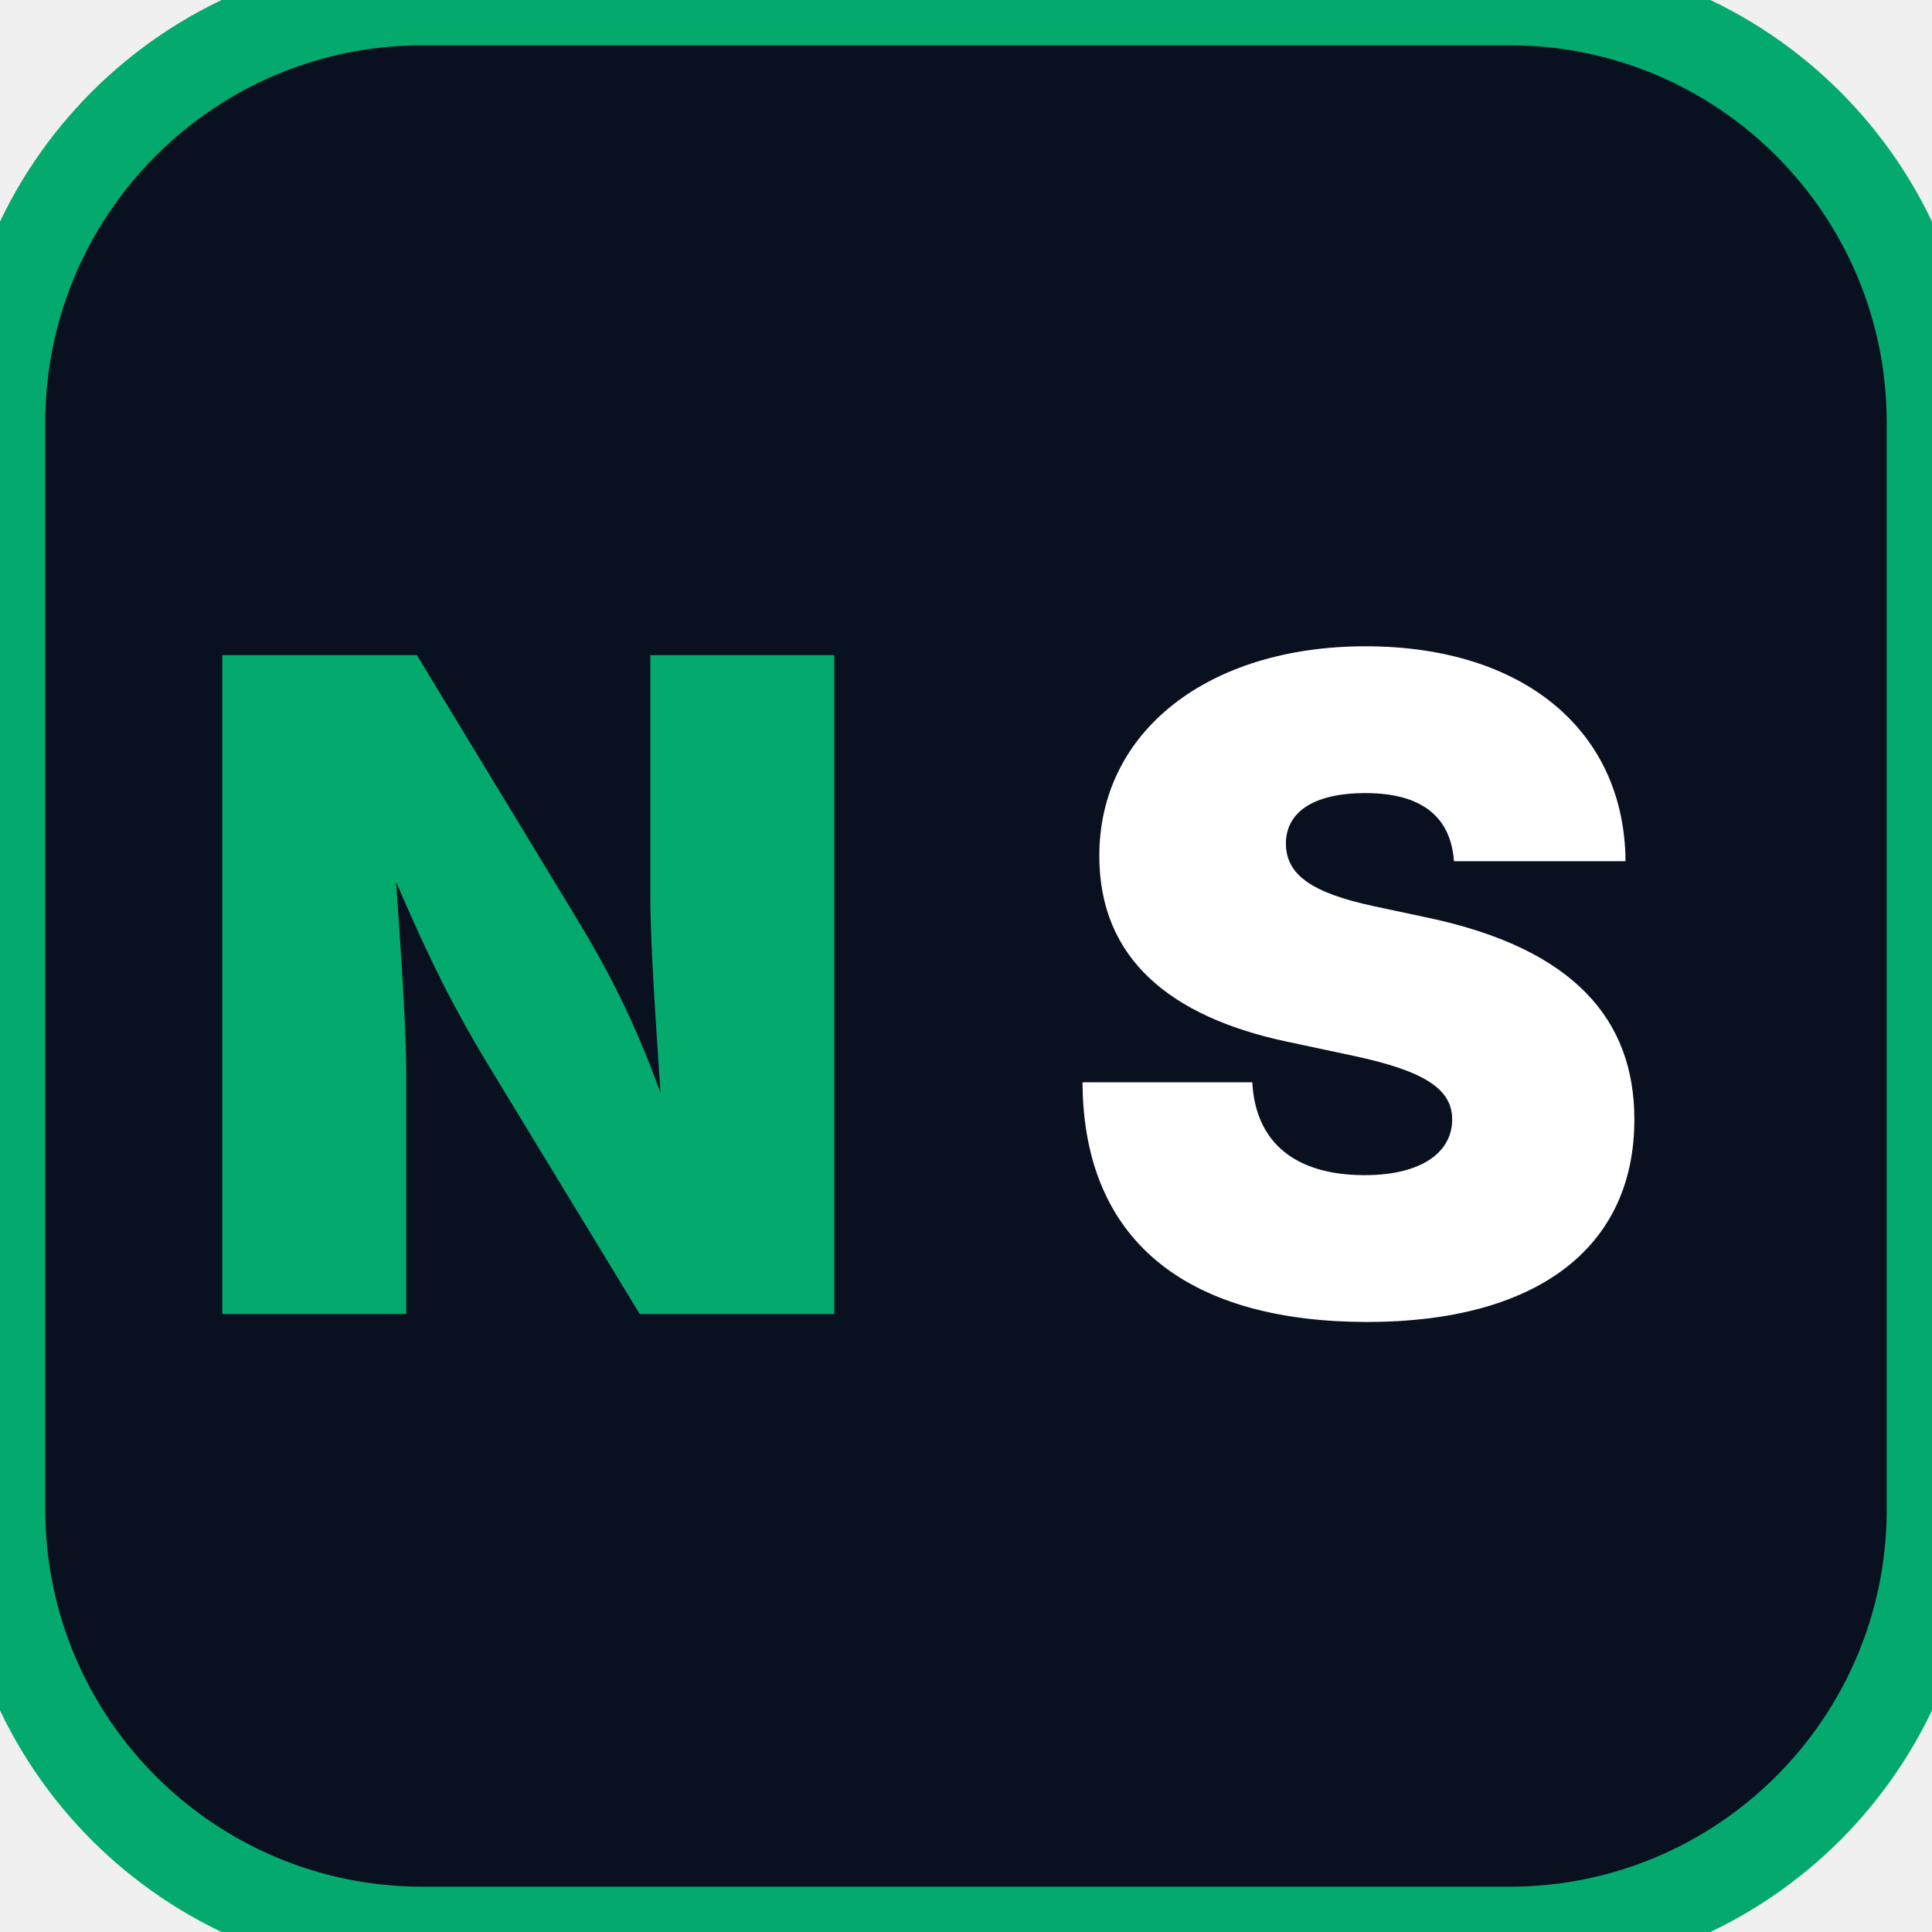
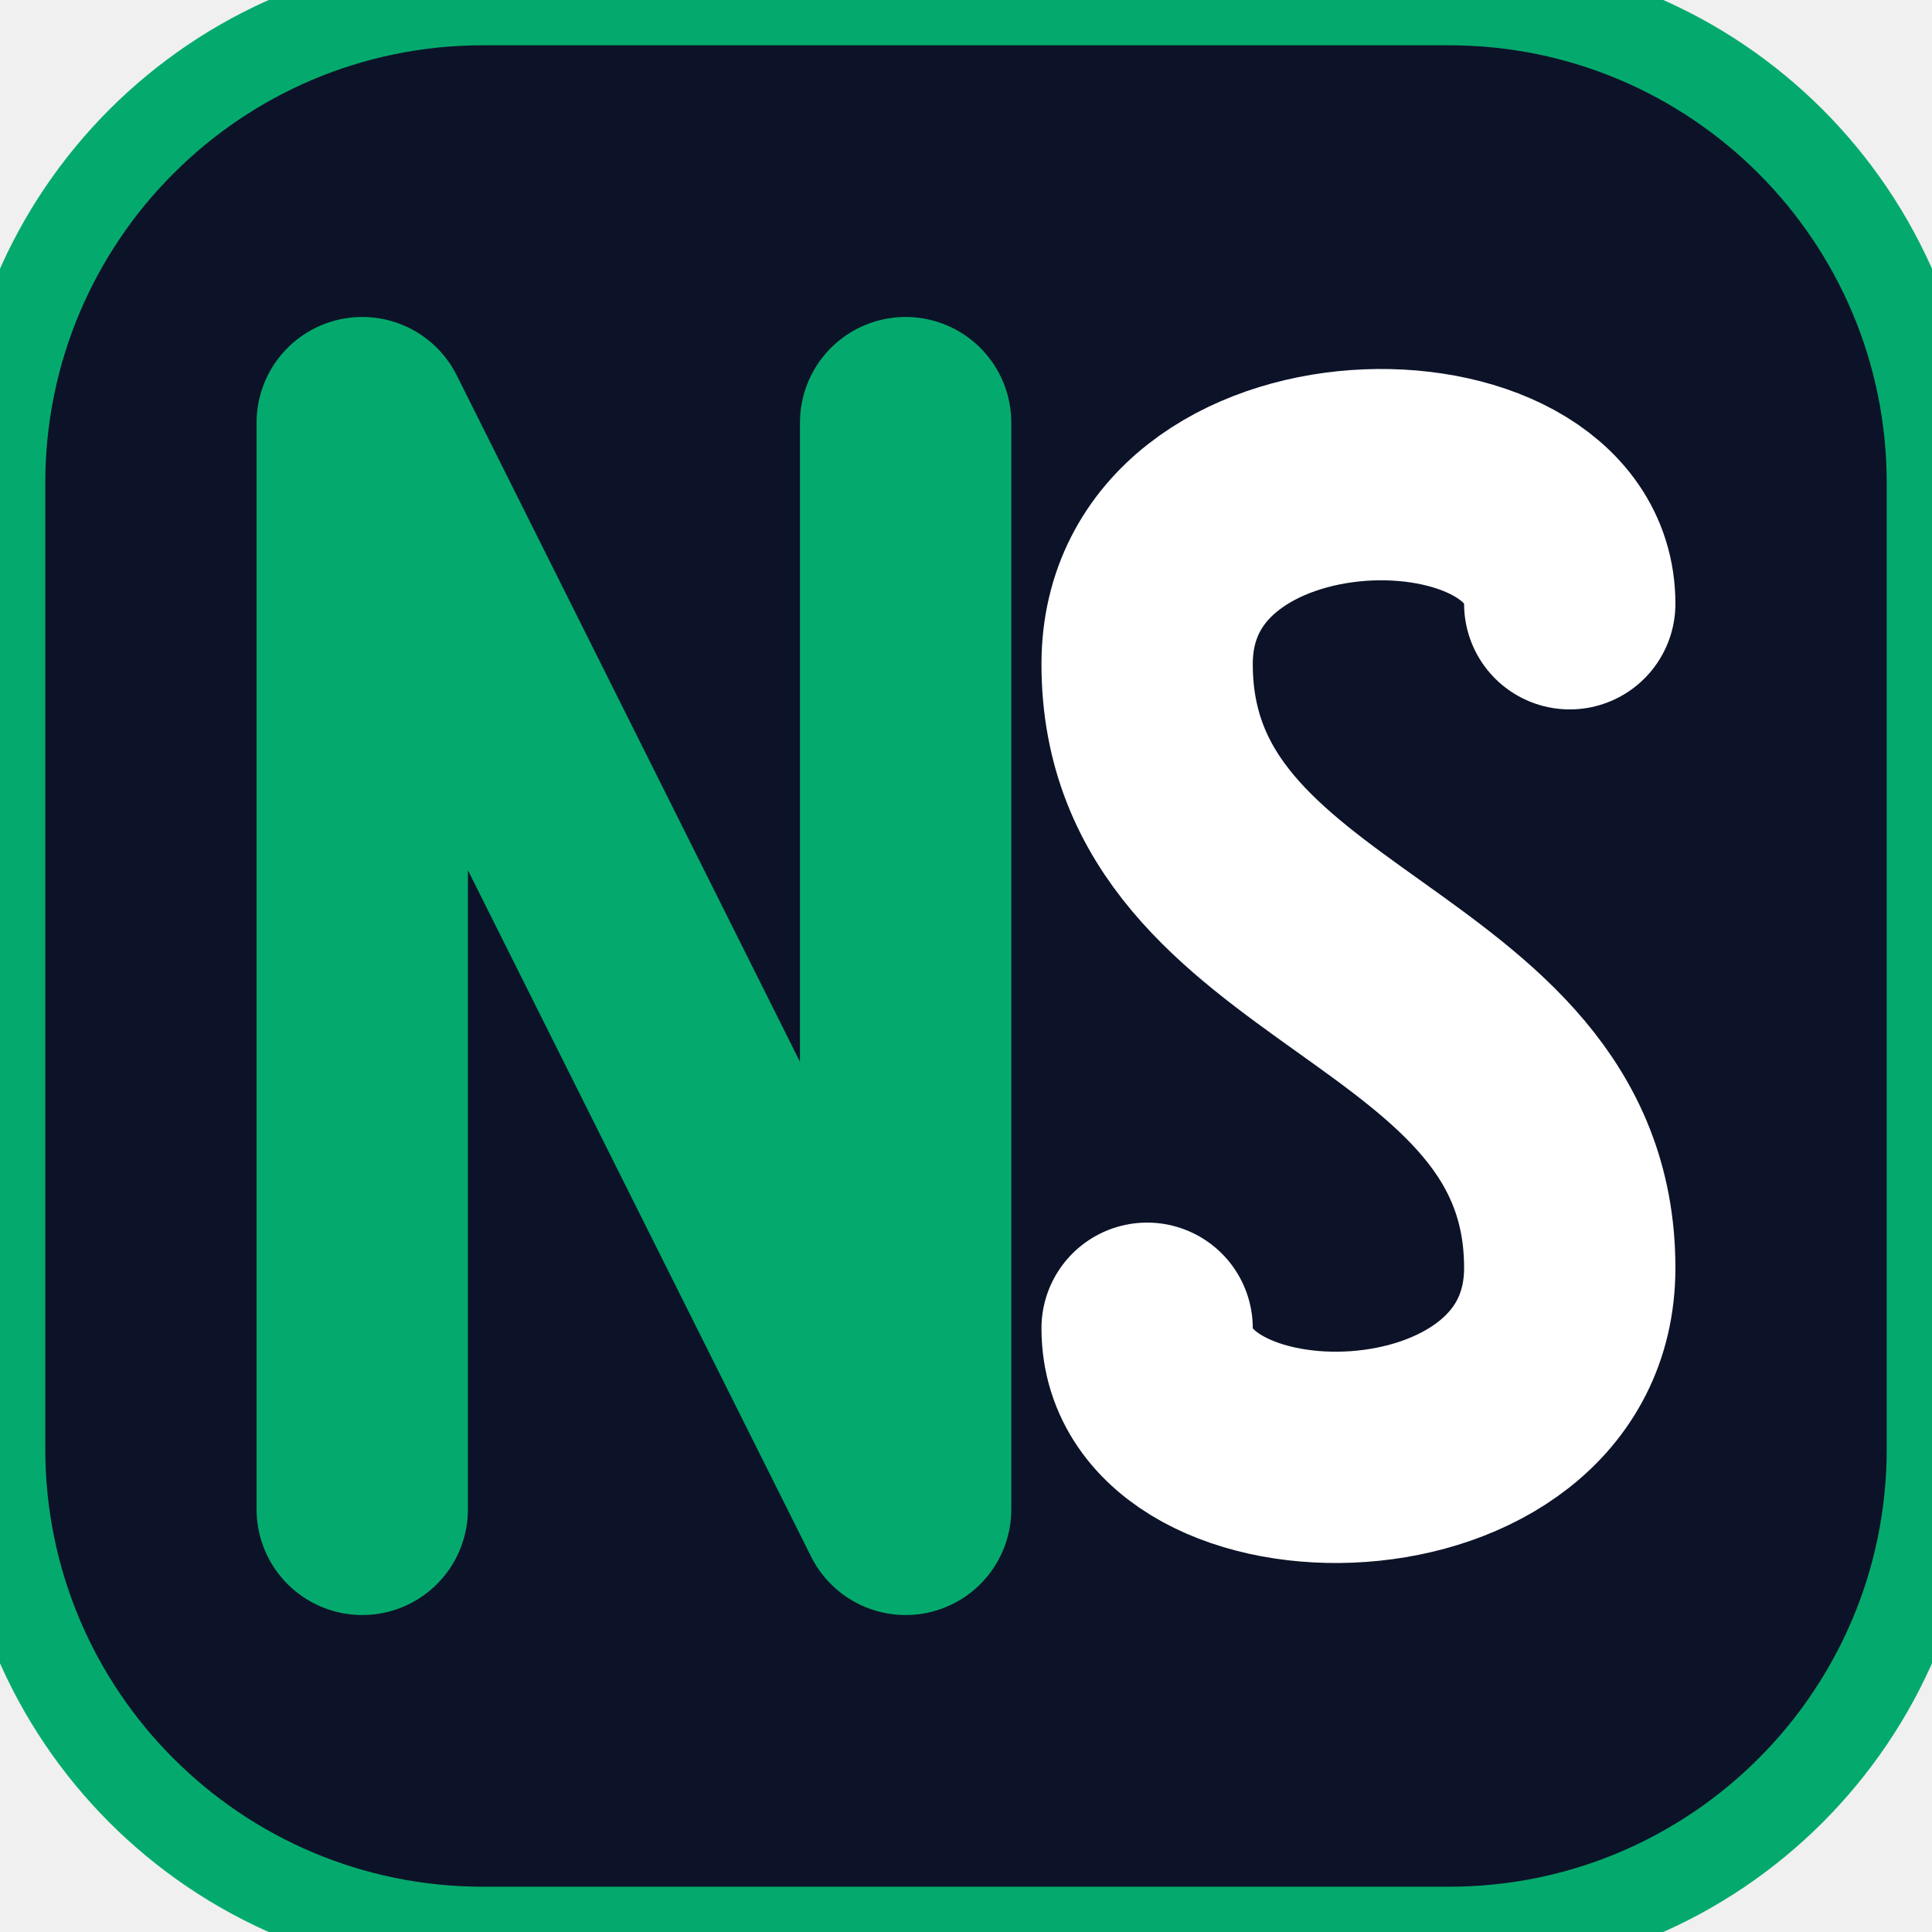
- <svg xmlns="http://www.w3.org/2000/svg" viewBox="0 0 512 512" width="512" height="512">
-   <rect width="512" height="512" rx="112" fill="#09101f" stroke="#04AA6D" stroke-width="24" />
-   <g font-family="system-ui, -apple-system, sans-serif" font-weight="900" font-size="240" dominant-baseline="middle">
-     <text x="140" y="256" text-anchor="middle" fill="#04AA6D">N</text>
-     <text x="360" y="256" text-anchor="middle" fill="#ffffff">S</text>
-   </g>
+ <svg xmlns="http://www.w3.org/2000/svg" viewBox="0 0 32 32" width="32" height="32">
+   <rect width="32" height="32" rx="8" fill="#0c1328" stroke="#04AA6D" stroke-width="1.5" />
+   <path d="M 6 25 V 7 L 15 25 V 7" fill="none" stroke="#04AA6D" stroke-width="3.5" stroke-linecap="round" stroke-linejoin="round" />
+   <path d="M 26 10 C 26 7, 19 7, 19 11 C 19 16, 26 16, 26 21 C 26 25, 19 25, 19 22" fill="none" stroke="#FFFFFF" stroke-width="3.5" stroke-linecap="round" />
</svg>
